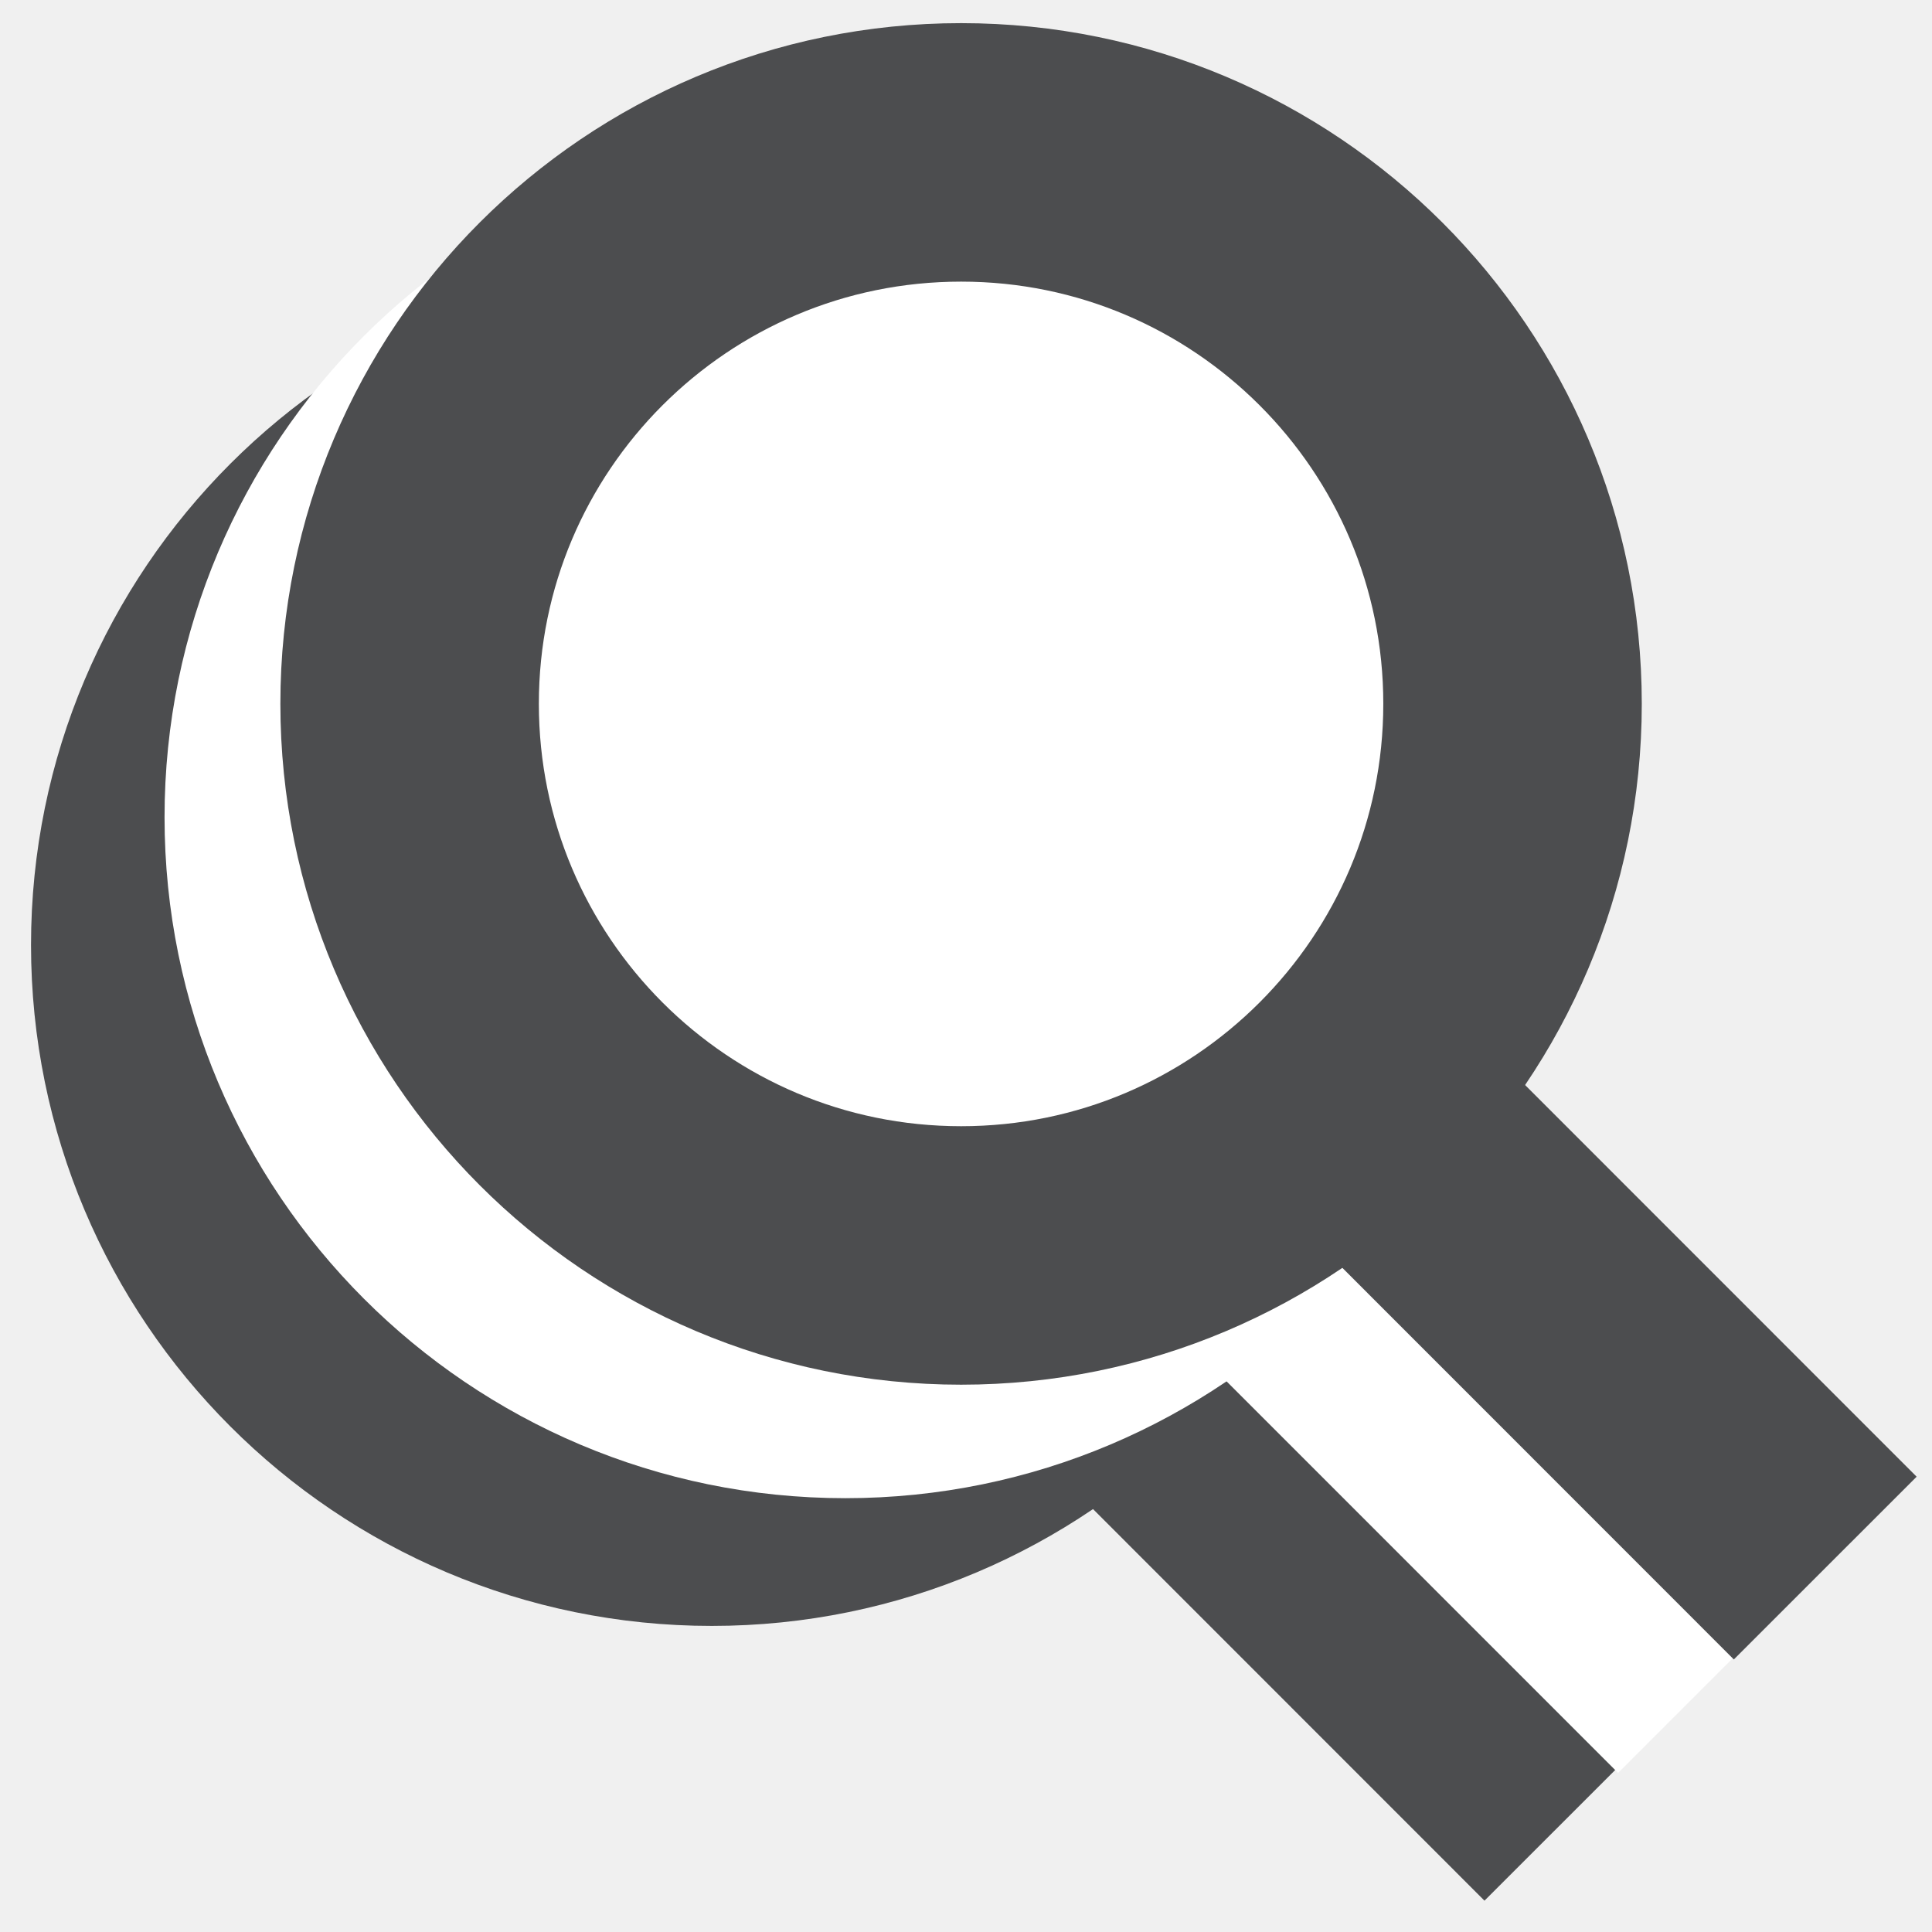
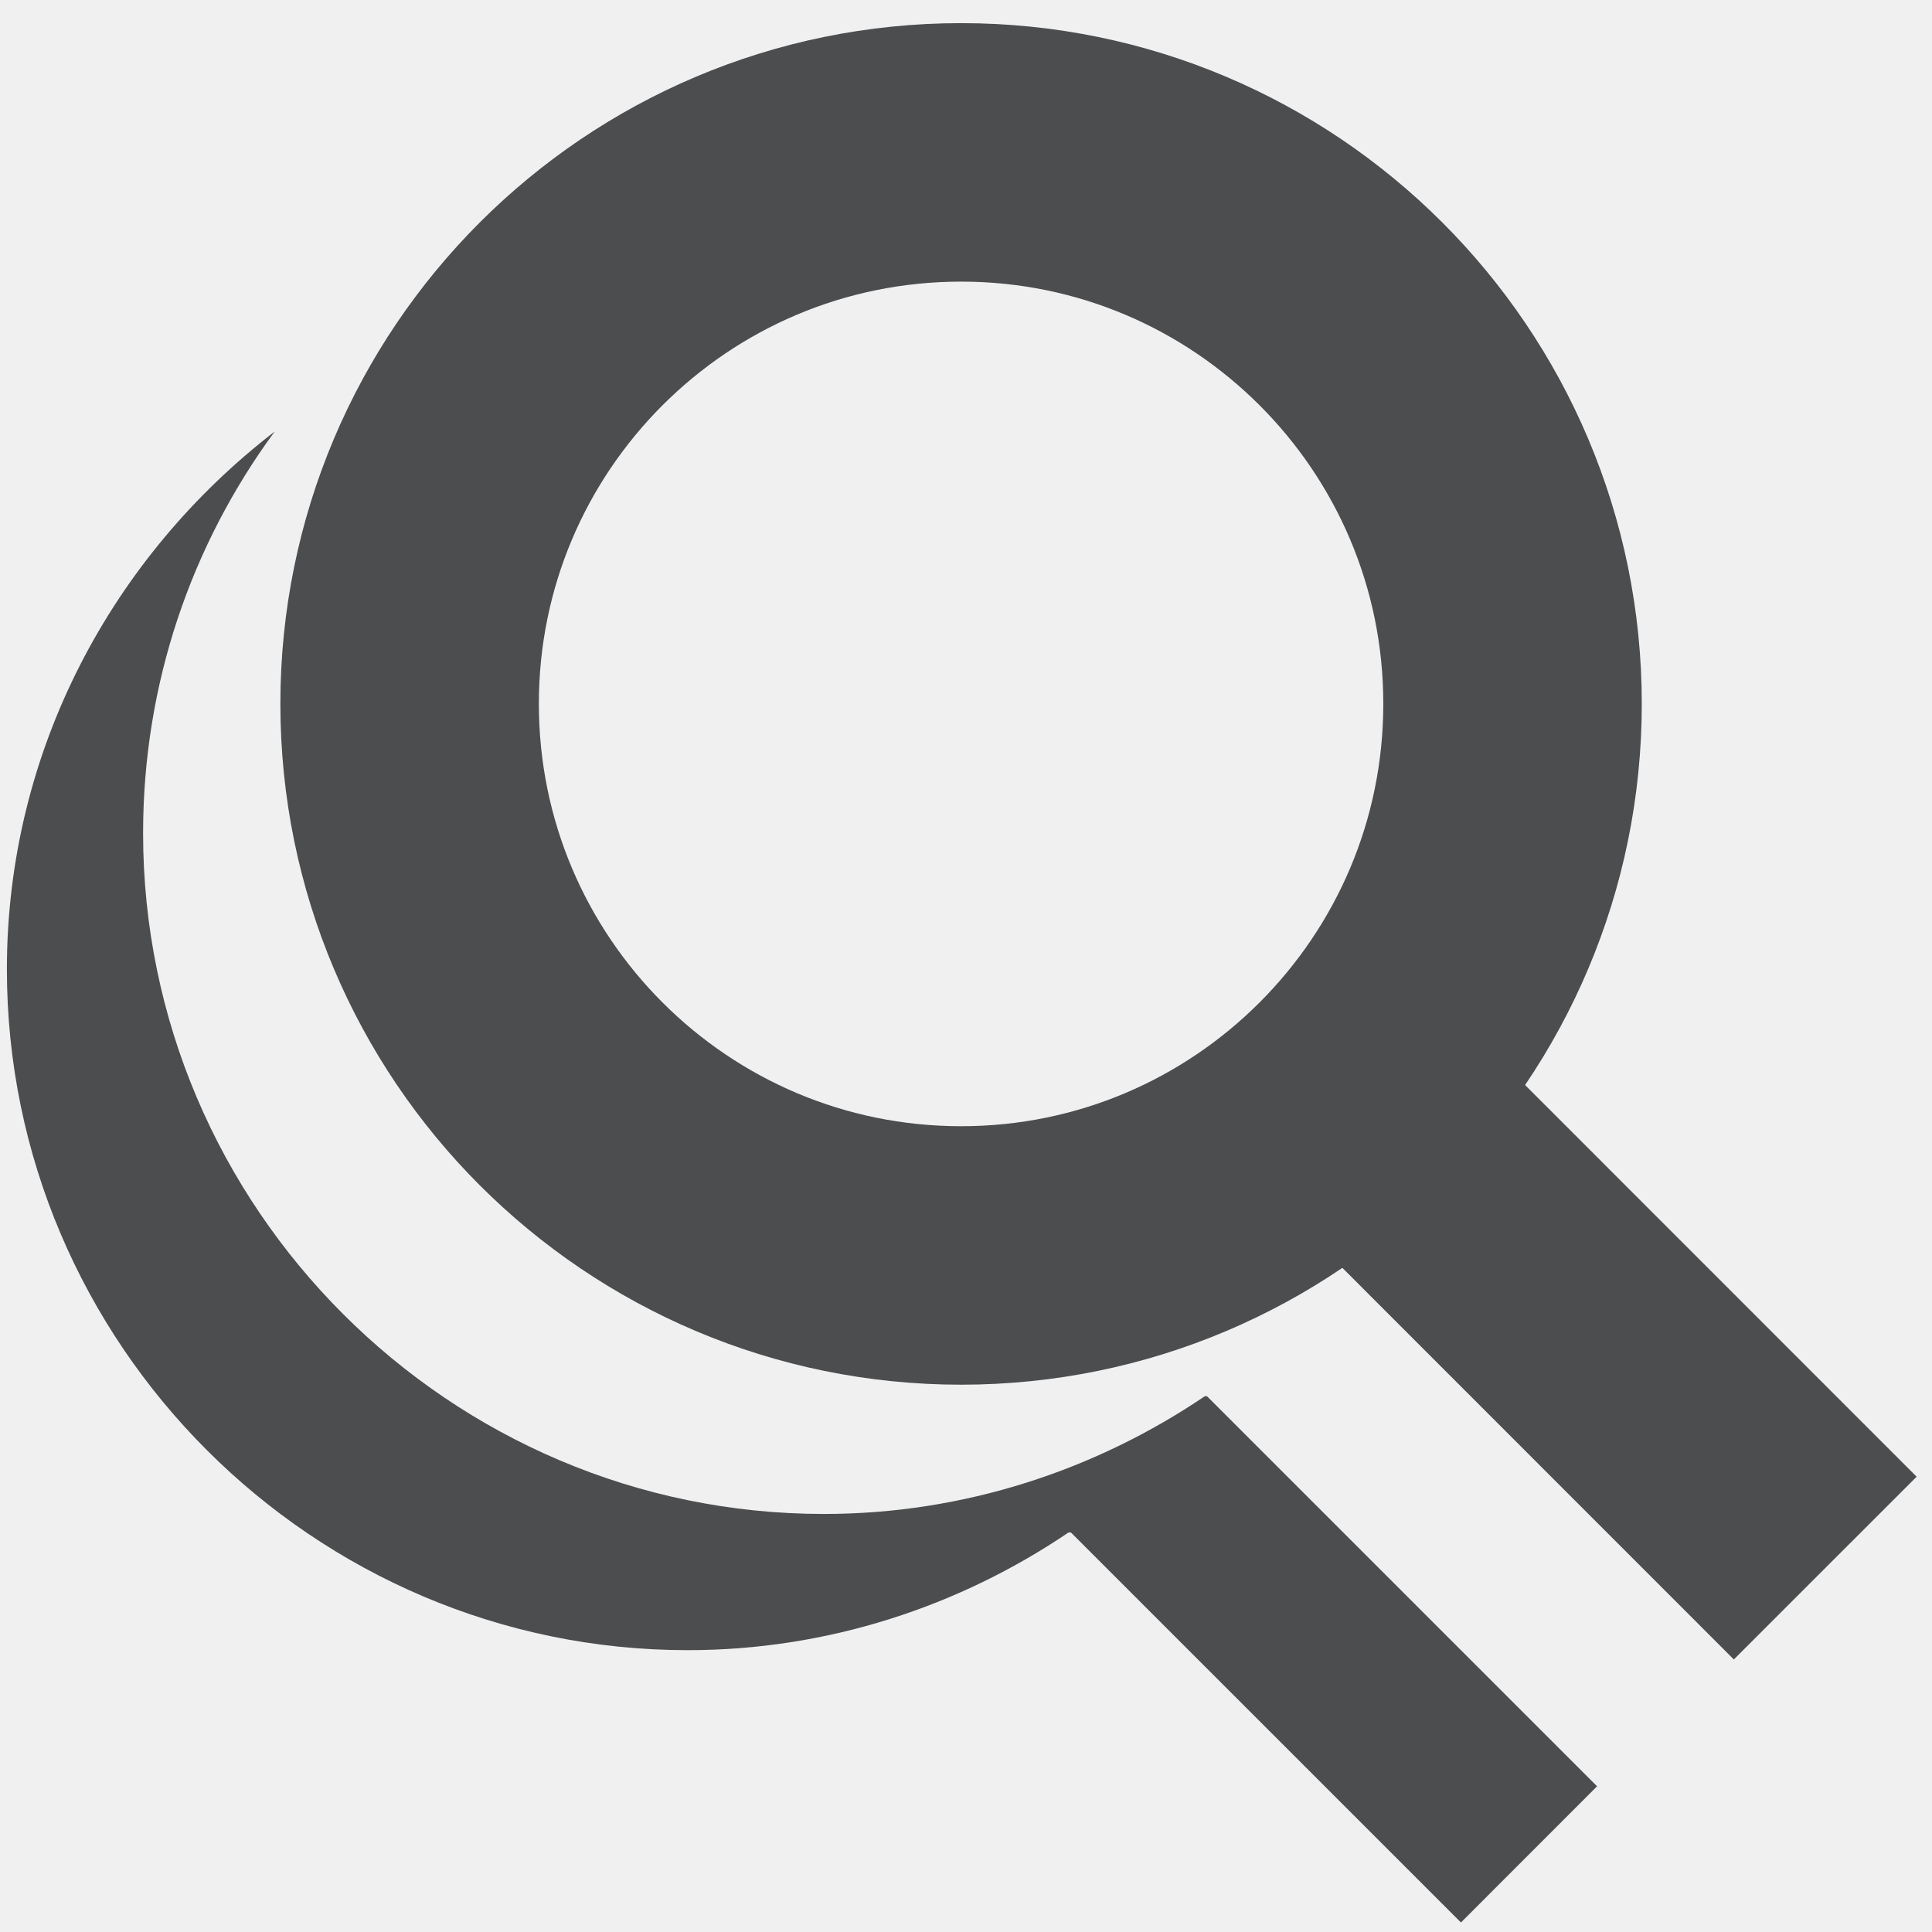
- <svg xmlns="http://www.w3.org/2000/svg" version="1.0" id="Layer_1" x="0px" y="0px" width="26.16" height="26.16" viewBox="0 0 22.156 22.156" enable-background="new 0 0 22.156 22.156" xml:space="preserve">
+ <svg xmlns="http://www.w3.org/2000/svg" version="1.0" width="26.16" height="26.16" viewBox="0 0 22.156 22.156" id="Layer_1" xml:space="preserve">
  <defs id="defs2279">
	
	
+ 
+ 	
+ 	
</defs>
-   <g id="g3266" transform="matrix(0.8469419,0,0,0.8469419,0.3557692,3.031665)">
-     <path d="M 1.75,9.216 C 1.75,13.341 5.092,16.686 9.218,16.686 C 13.339,16.686 16.684,13.341 16.684,9.216 C 16.684,5.093 13.339,1.75 9.218,1.75 C 5.092,1.75 1.75,5.093 1.75,9.216 z " id="path3268" style="fill:none;stroke:#4c4d4f;stroke-width:3.5" />
-     <line x1="14.498" y1="14.497" x2="20.918" y2="20.919" id="line3270" style="fill:none;stroke:#4c4d4f;stroke-width:3.5" />
-   </g>
-   <path style="fill:#ffffff;stroke:#ffffff;stroke-width:2.964" id="path2290" d="M 3.369,9.372 C 3.369,12.866 6.2,15.699 9.694,15.699 C 13.185,15.699 16.018,12.866 16.018,9.372 C 16.018,5.88 13.185,3.049 9.694,3.049 C 6.2,3.049 3.369,5.88 3.369,9.372 z " />
-   <line style="fill:#ffffff;stroke:#ffffff;stroke-width:2.964;stroke-opacity:1" id="line2292" y2="19.284" x2="19.604" y1="13.845" x1="14.166" />
-   <g id="g2272" transform="matrix(0.8469419,0,0,0.8469419,3.215287,0.26536)">
-     <path d="M 1.75,9.216 C 1.75,13.341 5.092,16.686 9.218,16.686 C 13.339,16.686 16.684,13.341 16.684,9.216 C 16.684,5.093 13.339,1.75 9.218,1.75 C 5.092,1.75 1.75,5.093 1.75,9.216 z " id="path2274" style="fill:none;stroke:#4c4d4f;stroke-width:3.5" />
+   <path d="M 3.15,4.949 C 1.292,6.38 0.079,8.605 0.079,11.116 C 0.079,15.41 3.592,18.924 7.887,18.924 C 9.497,18.924 11.007,18.419 12.254,17.574 L 12.281,17.574 L 16.754,22.047 L 18.315,20.485 L 13.842,16.012 L 13.816,16.012 C 12.568,16.857 11.058,17.362 9.449,17.362 C 5.153,17.362 1.641,13.849 1.641,9.555 C 1.641,7.835 2.198,6.243 3.15,4.949 z " style="fill:#4c4d4f;fill-opacity:1;stroke:none;stroke-width:2.964;stroke-opacity:1" id="path3268" />
+   <g transform="matrix(0.8469419,0,0,0.8469419,3.215287,0.26536)" id="g2272">
+     <path d="M 1.75,9.216 C 1.75,13.341 5.092,16.686 9.218,16.686 C 13.339,16.686 16.684,13.341 16.684,9.216 C 16.684,5.093 13.339,1.75 9.218,1.75 C 5.092,1.75 1.75,5.093 1.75,9.216 z " style="fill:none;stroke:#4c4d4f;stroke-width:3.5" id="path2274" />
    <line x1="14.498" y1="14.497" x2="20.918" y2="20.919" id="line2276" style="fill:none;stroke:#4c4d4f;stroke-width:3.5" />
  </g>
</svg>
